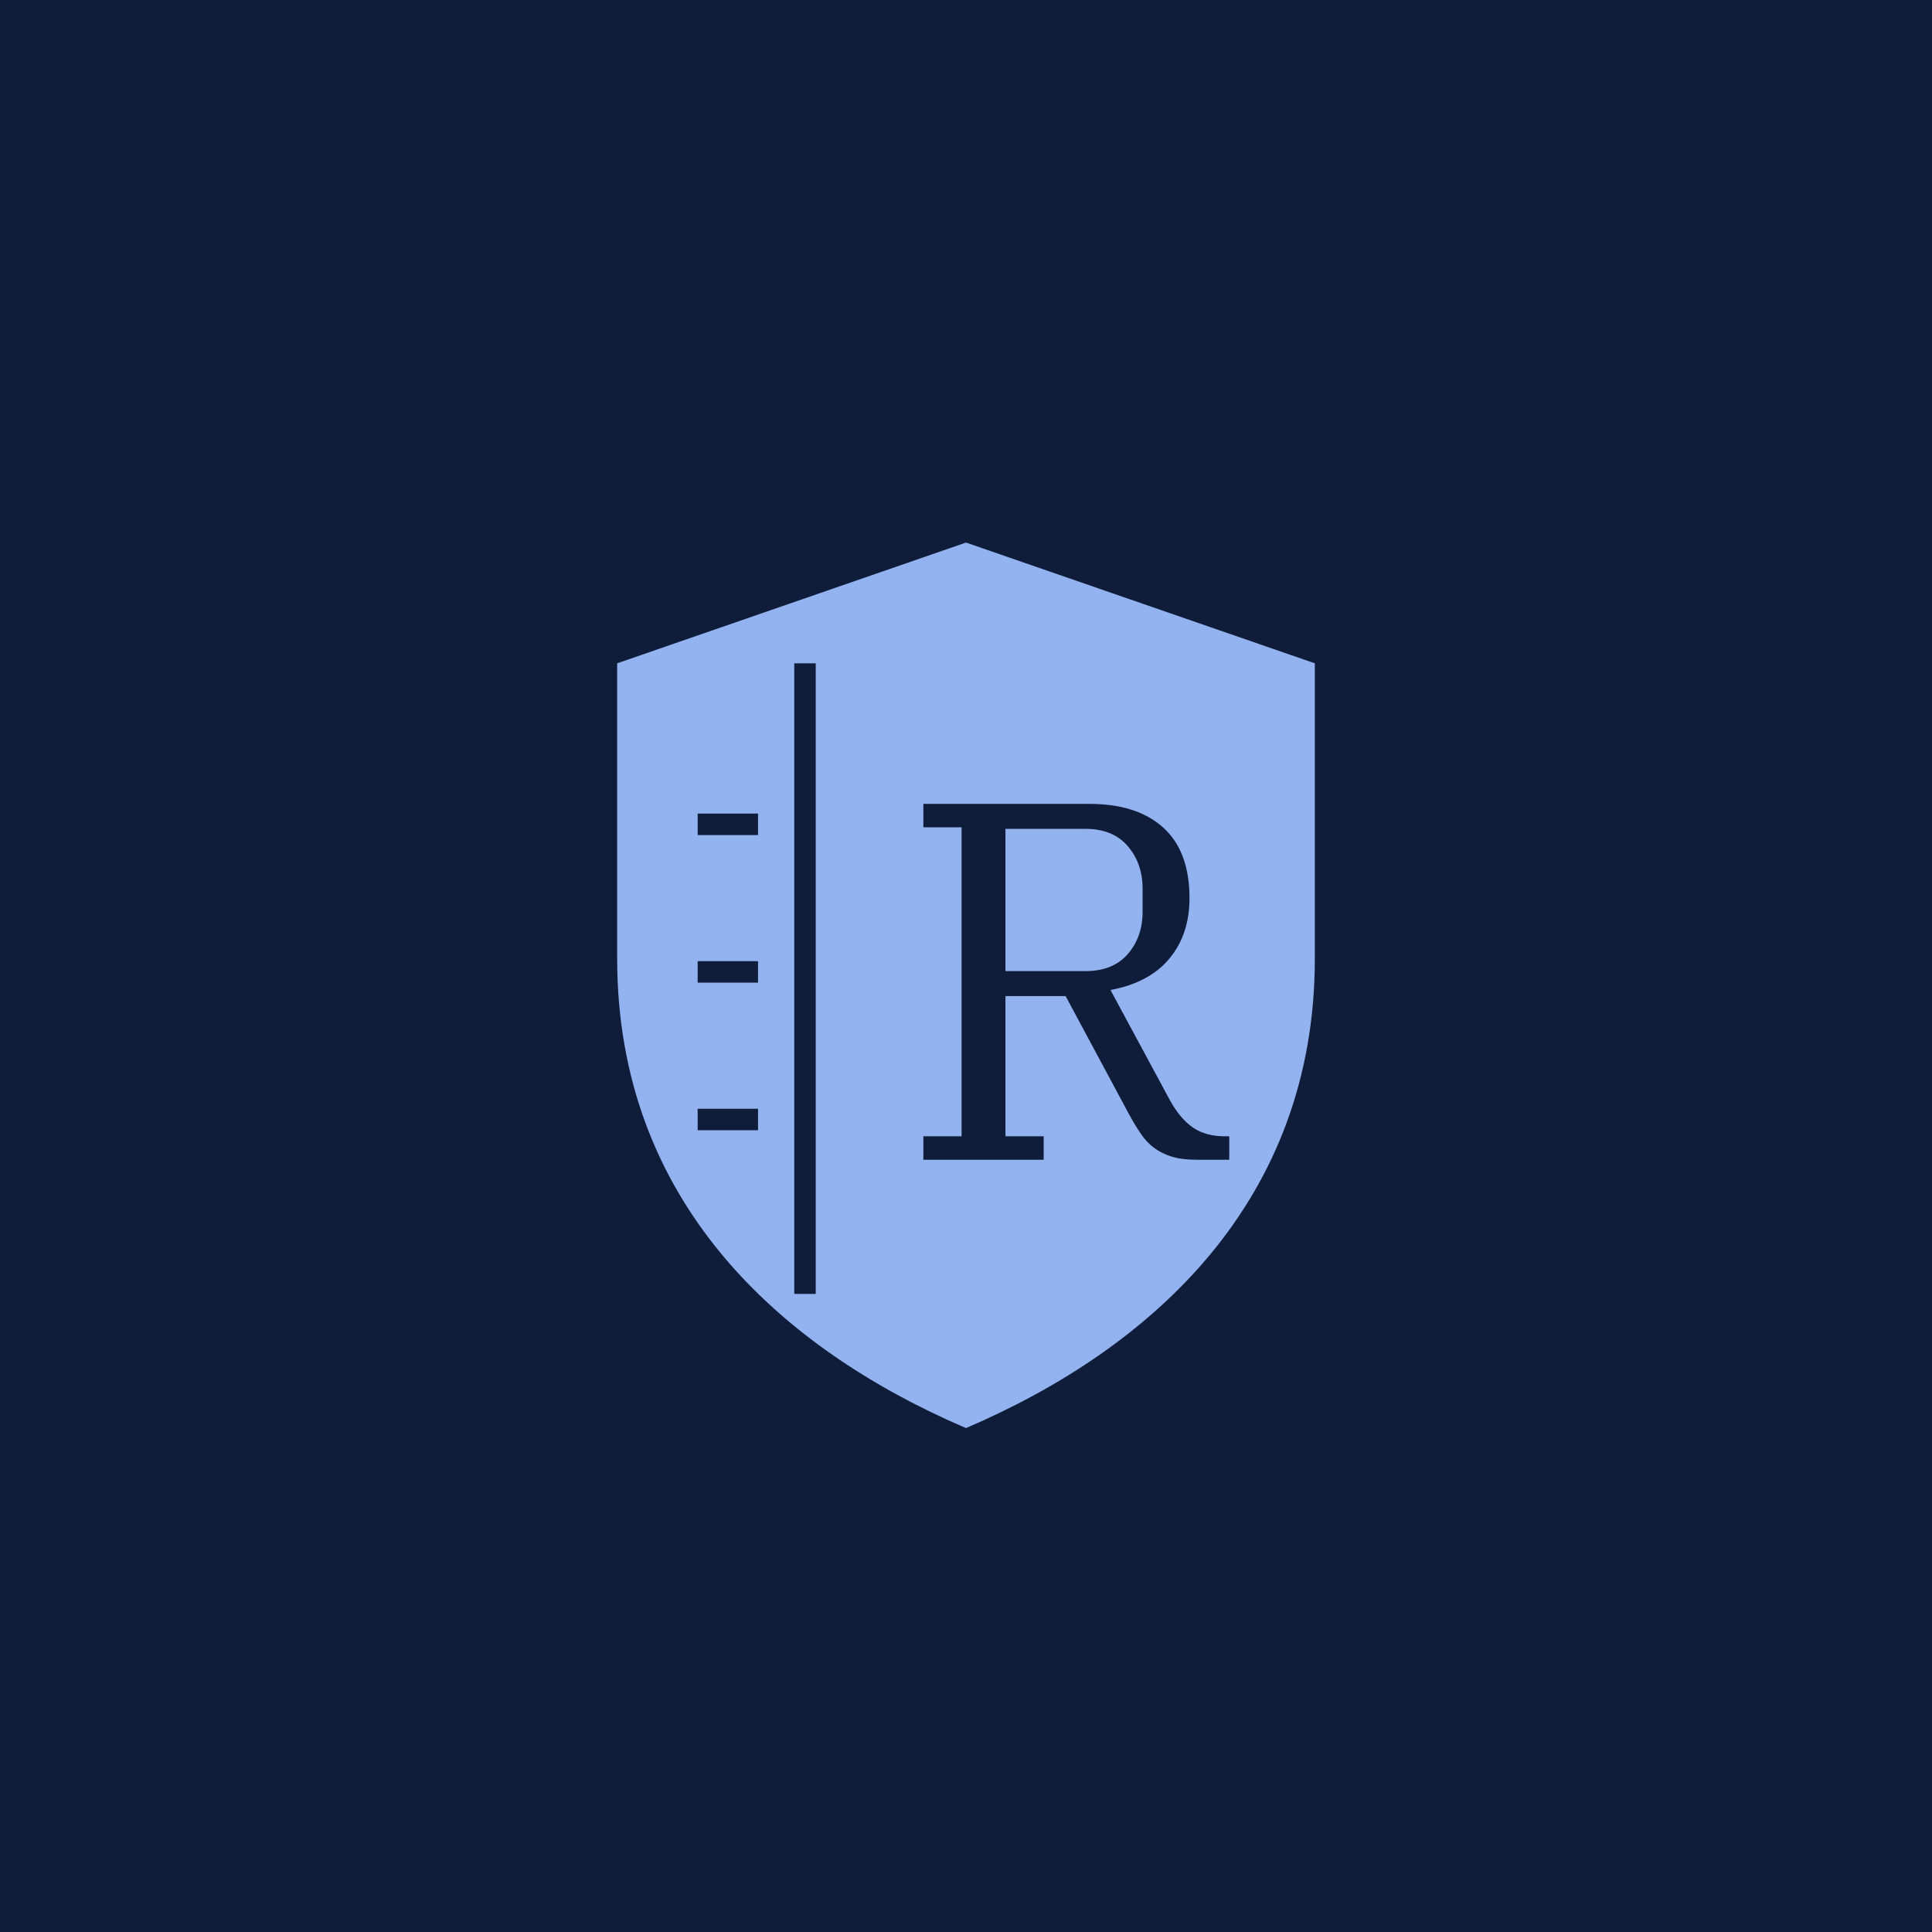
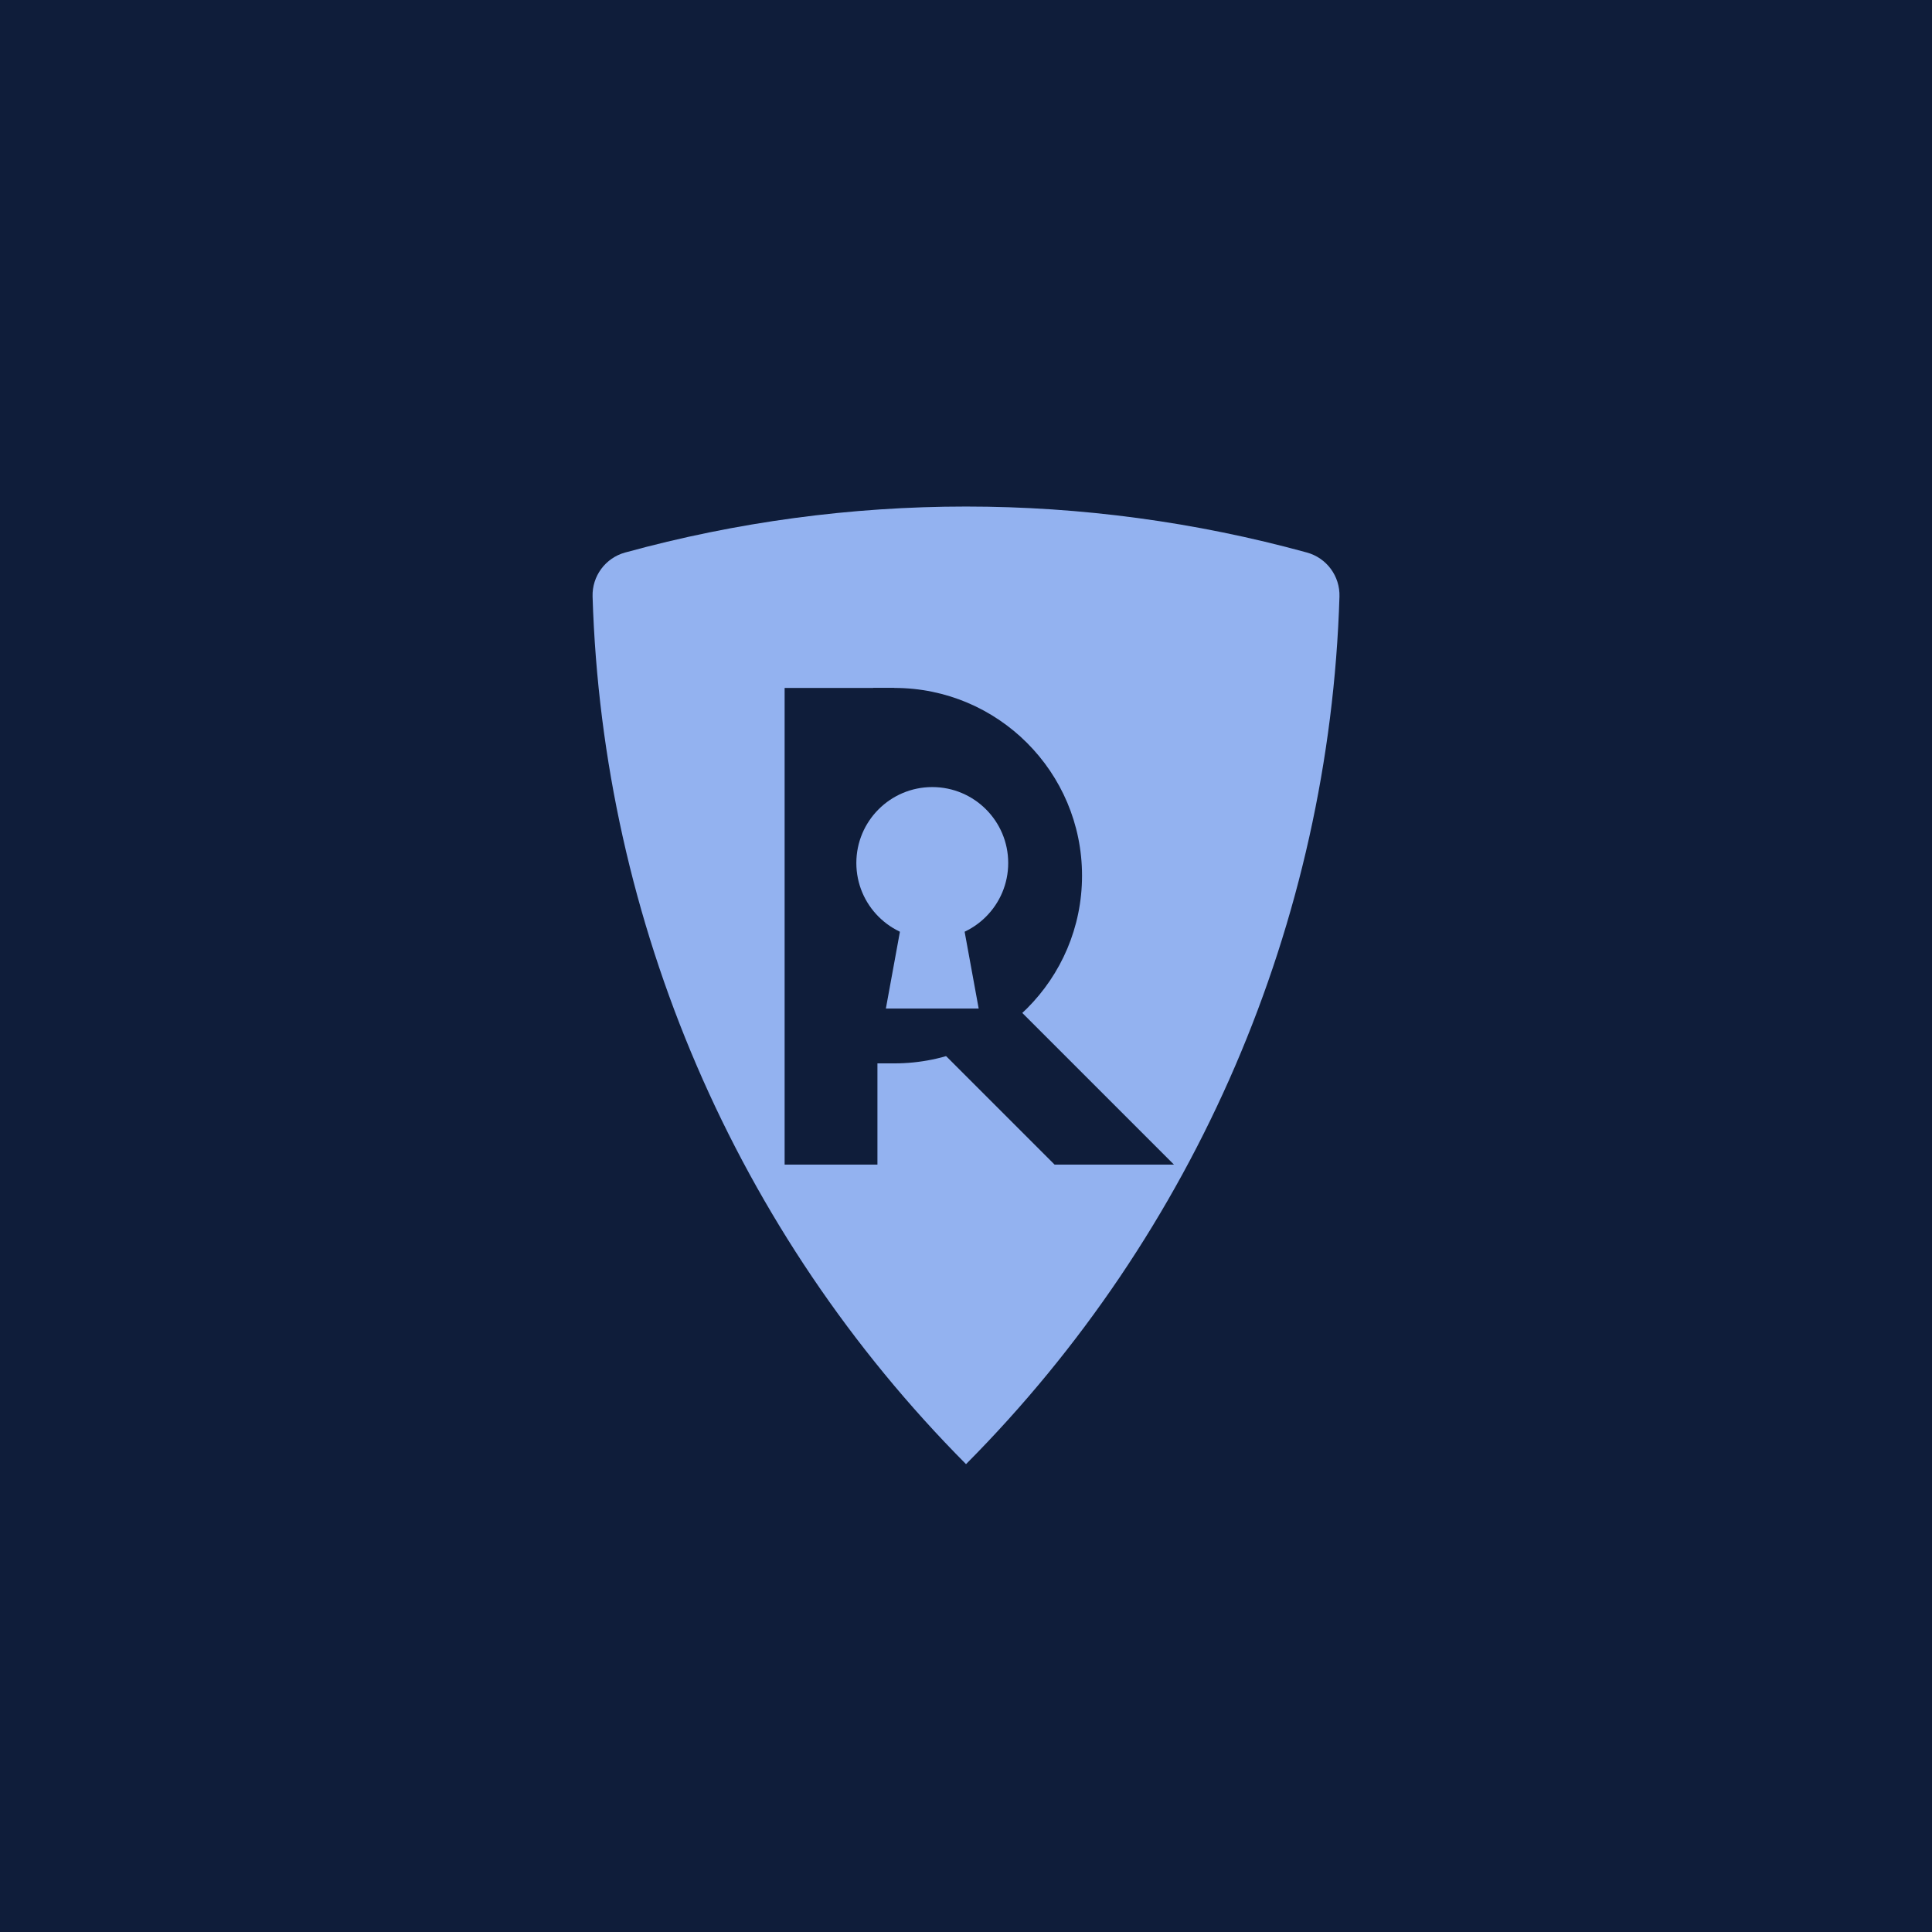
<svg xmlns="http://www.w3.org/2000/svg" width="512" height="512" viewBox="0 0 512 512">
  <rect width="512" height="512" rx="0" fill="#0f1d3a" />
  <g transform="translate(142.22 133.12) scale(3.5556)">
-     <path fill="#93b2f0" d="M32 3 L58 12 V34 C58 52 46 63 32 69 C18 63 6 52 6 34 V12 Z" />
-     <g stroke="#0f1d3a" stroke-width="1.6" fill="none">
-       <line x1="20" y1="12" x2="20" y2="59" />
-       <line x1="12" y1="24" x2="16.5" y2="24" />
-       <line x1="12" y1="35" x2="16.5" y2="35" />
-       <line x1="12" y1="46" x2="16.5" y2="46" />
+     <g transform="translate(3.852 0) scale(0.15721) translate(-120.94 -98.0)">
+       <defs>
+         <clipPath id="ks22">
+           <path d="M300.00,554.00 A610.00,610.00 0 0 0 477.05,142.69 A21.00,21.00 0 0 0 461.62,121.80 A610.00,610.00 0 0 0 138.38,121.80 A21.00,21.00 0 0 0 122.95,142.69 A610.00,610.00 0 0 0 300.00,554.00 Z" />
+         </clipPath>
+       </defs>
+       <path fill="#93b2f0" d="M300.00,554.00 A610.00,610.00 0 0 0 477.05,142.69 A21.00,21.00 0 0 0 461.62,121.80 A610.00,610.00 0 0 0 138.38,121.80 A21.00,21.00 0 0 0 122.95,142.69 A610.00,610.00 0 0 0 300.00,554.00 Z" />
+       <g fill="#0f1d3a" clip-path="url(#ks22)">
+         <path d="M214,186 H266 V364 H258 V412 H214 Z" />
+         <path d="M266,186 A89,89 0 0 1 266,364 H256 V186 Z" />
+         <path d="M264,334 L320.6,334 L398.6,412 L342.0,412 Z" />
+       </g>
+       <g fill="#93b2f0">
+         <circle cx="284" cy="269" r="36" />
+         <path d="M271,288.8 L297,288.8 L306,338 L262,338 Z" />
+       </g>
    </g>
-     <path fill="#0f1d3a" d="M28.822 47.252H31.672V24.224H28.822V22.476H41.21Q44.744 22.476 46.701 24.243Q48.658 26.01 48.658 29.506Q48.658 32.204 47.157 34.009Q45.656 35.814 42.768 36.346L47.214 44.592Q47.974 45.96 48.924 46.606Q49.874 47.252 51.28 47.252H51.622V49.0H49.19Q48.088 49.0 47.347 48.772Q46.606 48.544 46.036 48.126Q45.466 47.708 45.029 47.062Q44.592 46.416 44.136 45.58L39.424 36.802H34.94V47.252H37.79V49.0H28.822ZM34.94 34.94H40.906Q42.958 34.94 44.06 33.667Q45.162 32.394 45.162 30.532V28.784Q45.162 26.922 44.06 25.63Q42.958 24.338 40.906 24.338H34.94Z" />
  </g>
</svg>
